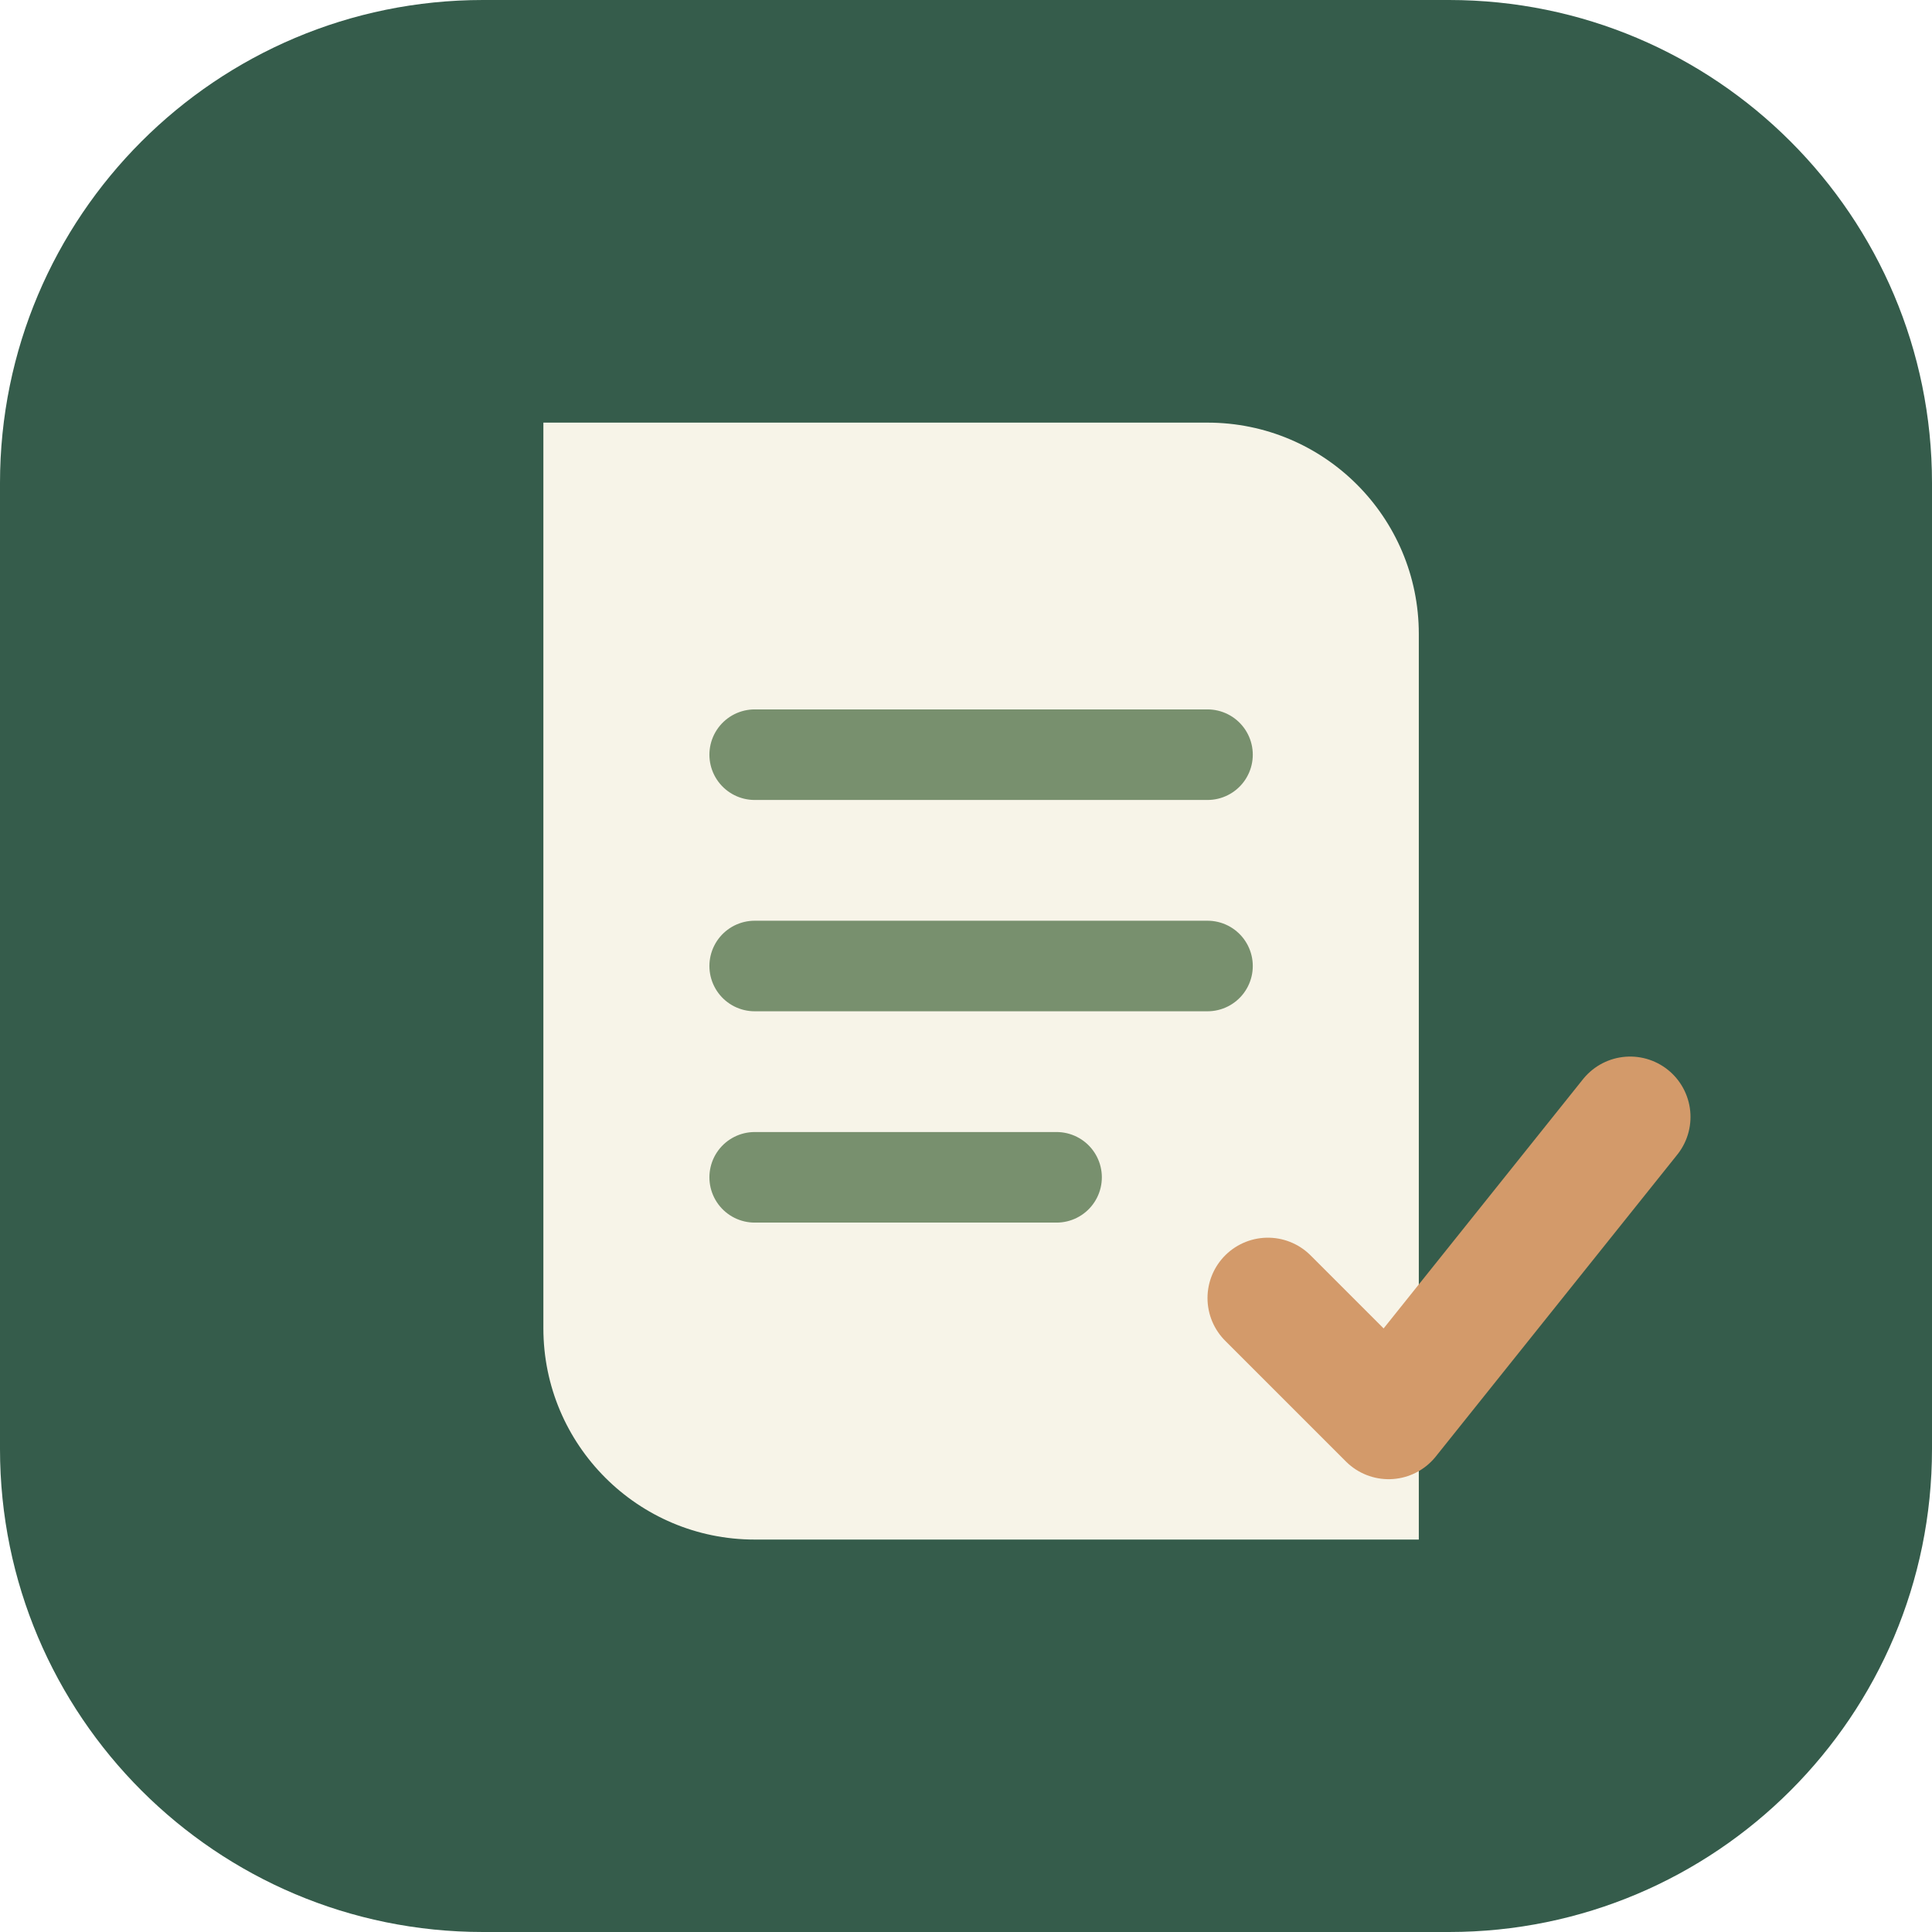
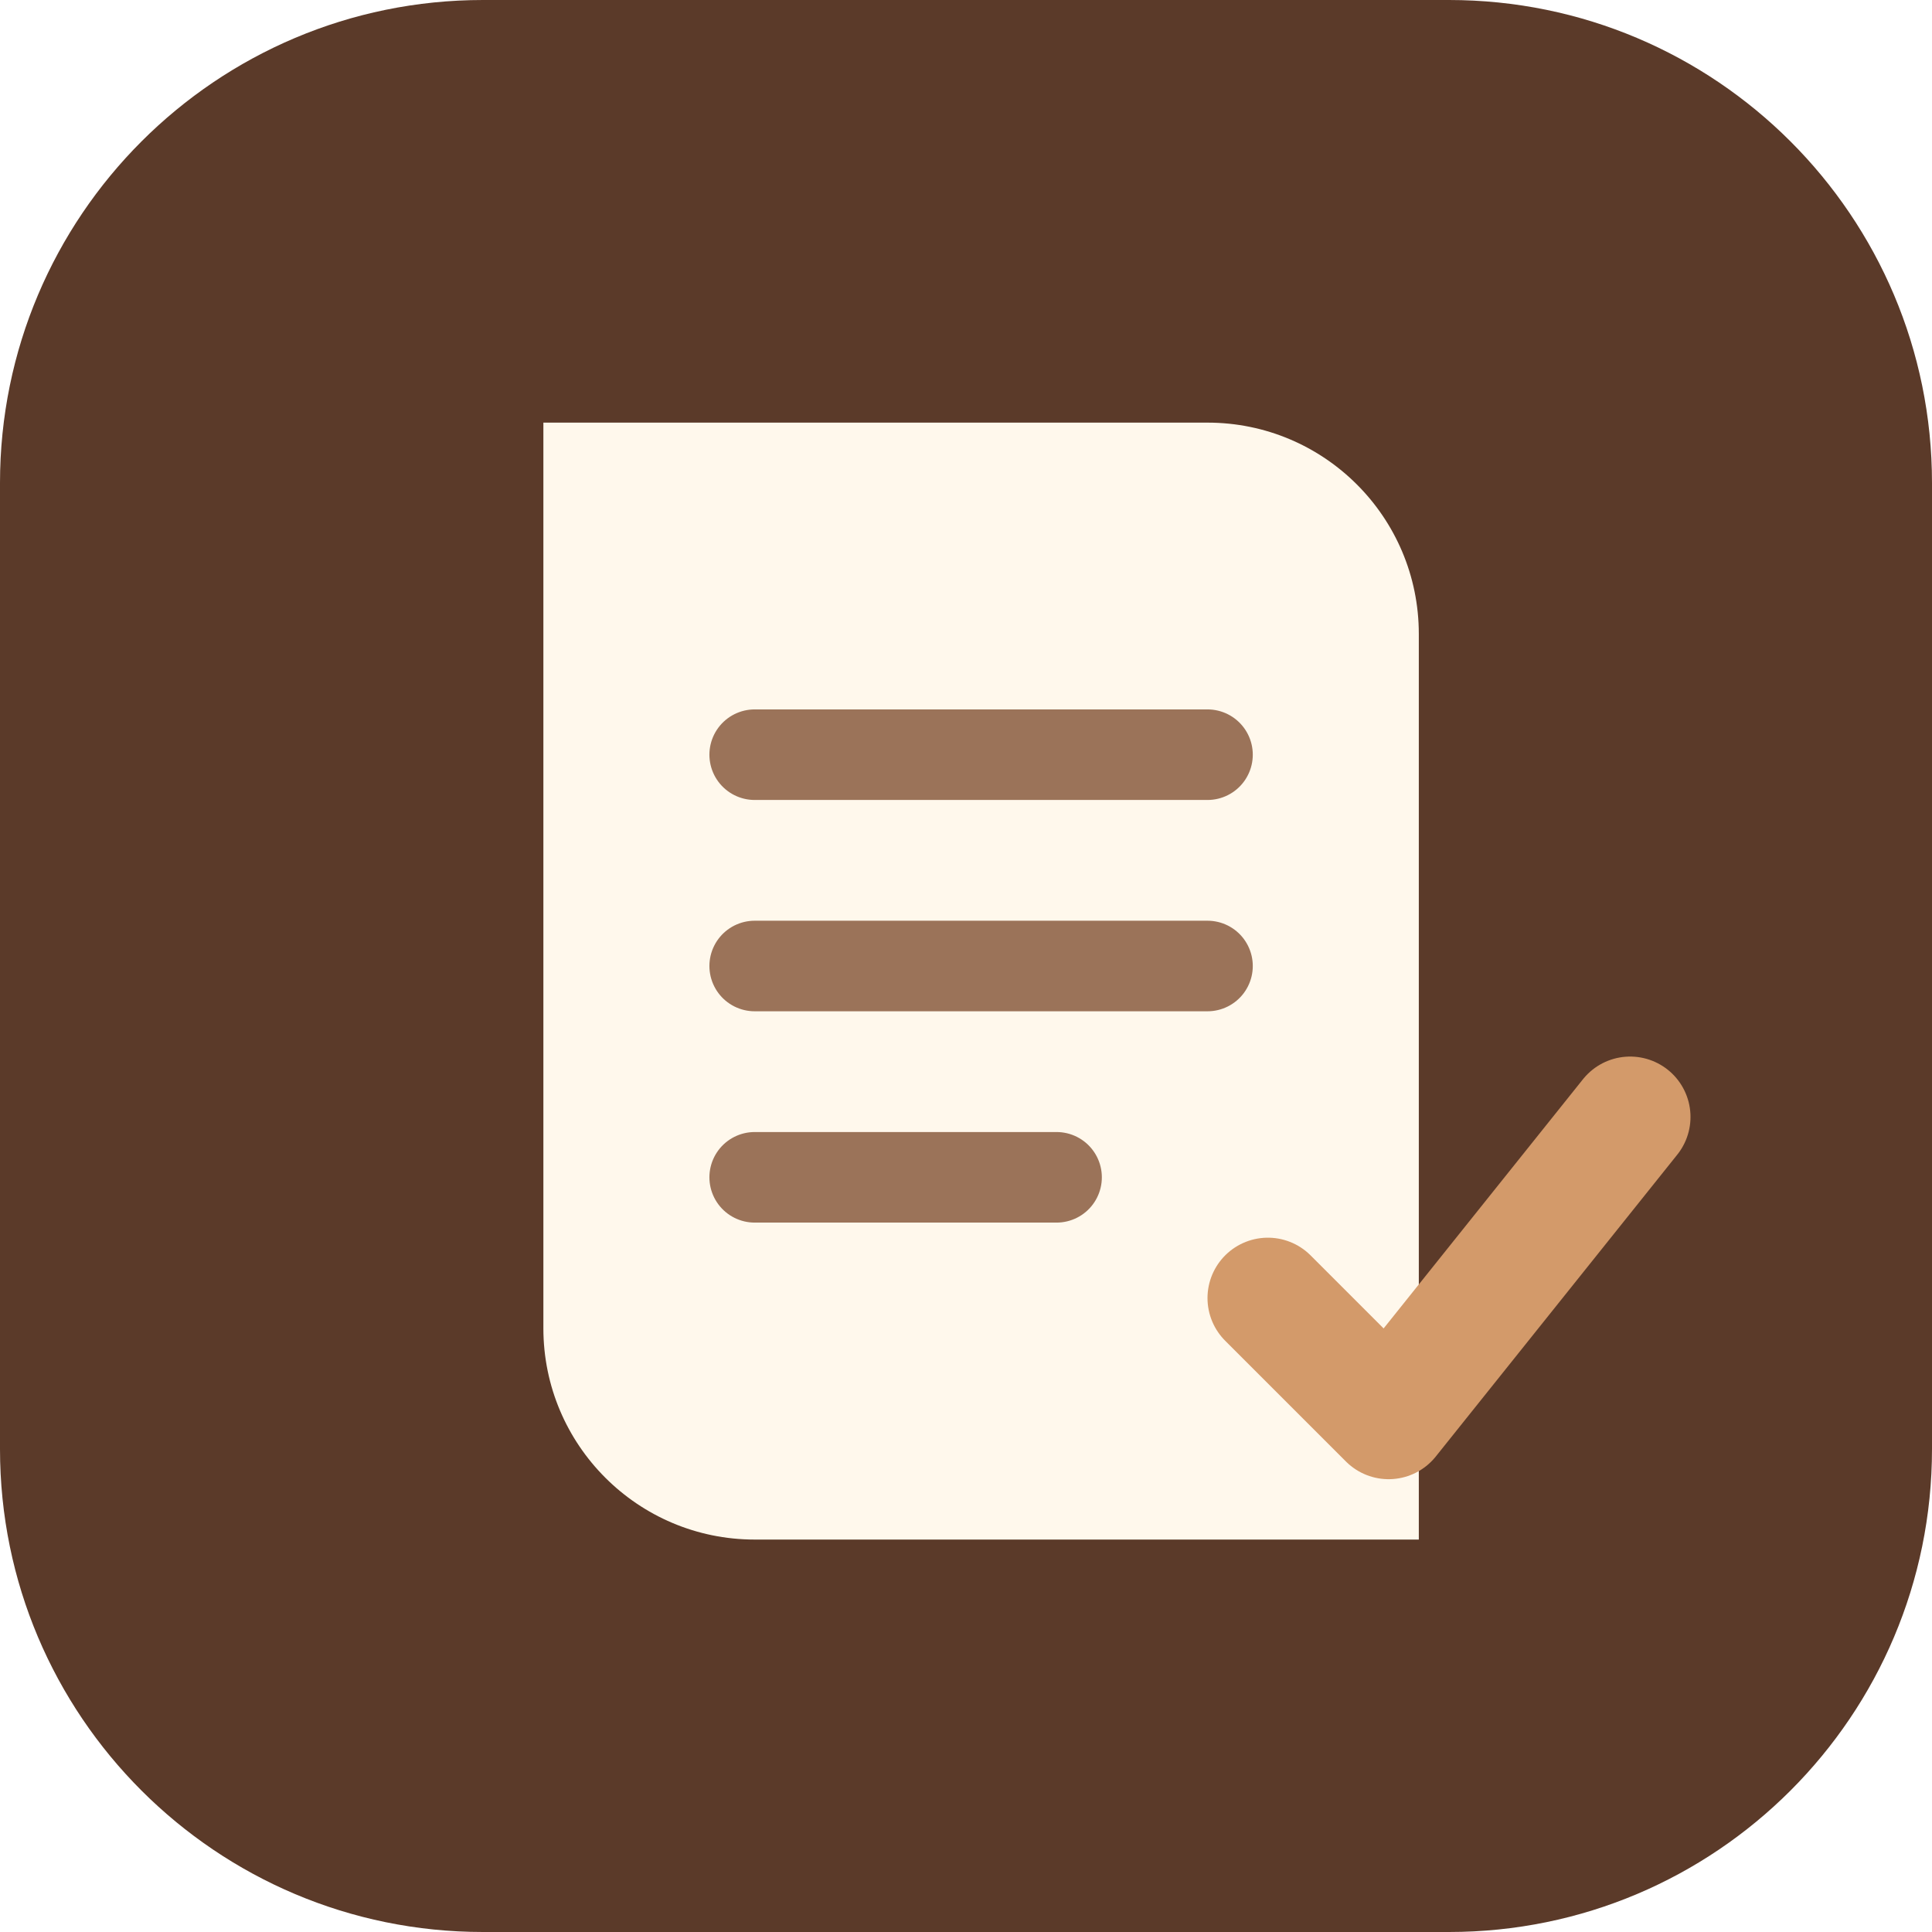
<svg xmlns="http://www.w3.org/2000/svg" viewBox="0 0 64 64">
-   <rect width="64" height="64" rx="16" fill="#355c4b" />
-   <path d="M18 14h22a7 7 0 0 1 7 7v30H25a7 7 0 0 1-7-7V14Z" fill="#f7f4e8" />
-   <path d="M25 25h15M25 32h15M25 39h10" stroke="#78906e" stroke-width="3" stroke-linecap="round" />
+   <rect width="64" height="64" rx="16" fill="#5b3a29" />
+   <path d="M18 14h22a7 7 0 0 1 7 7v30H25a7 7 0 0 1-7-7V14Z" fill="#fff8ec" />
+   <path d="M25 25h15M25 32h15M25 39h10" stroke="#9b7359" stroke-width="3" stroke-linecap="round" />
  <path d="m42 43 4 4 8-10" fill="none" stroke="#d39a6a" stroke-width="4" stroke-linecap="round" stroke-linejoin="round" />
</svg>
